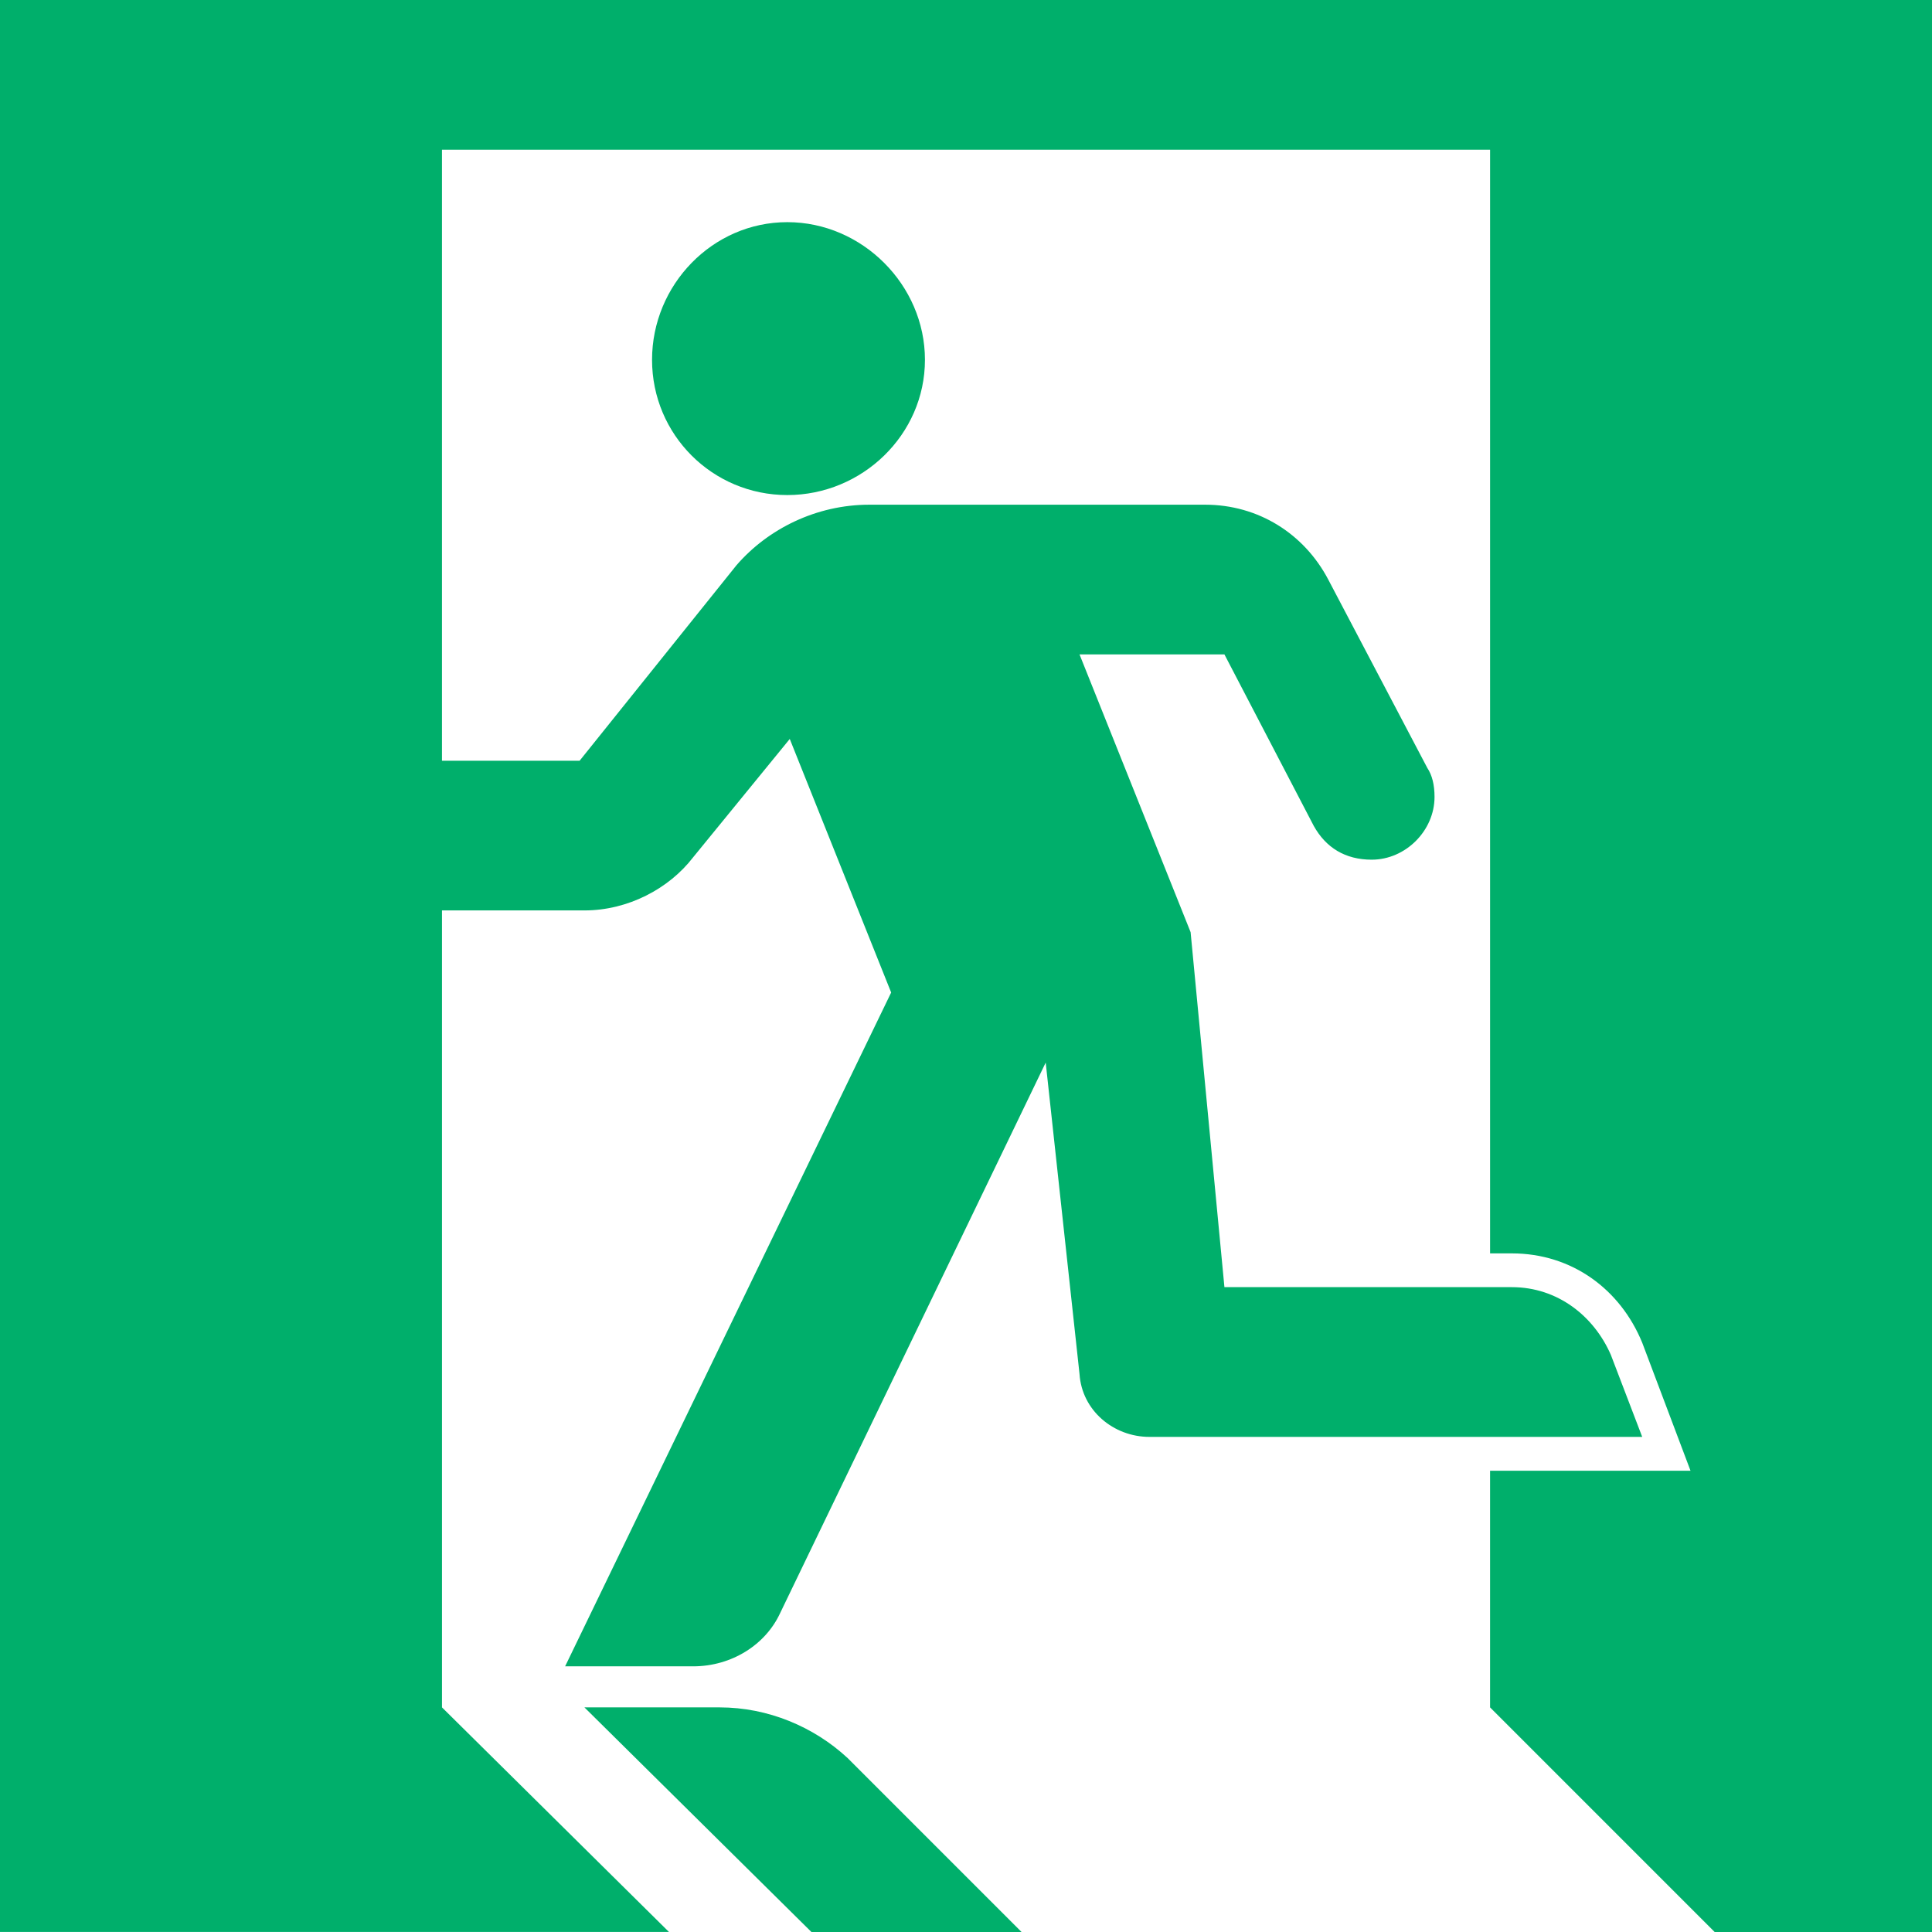
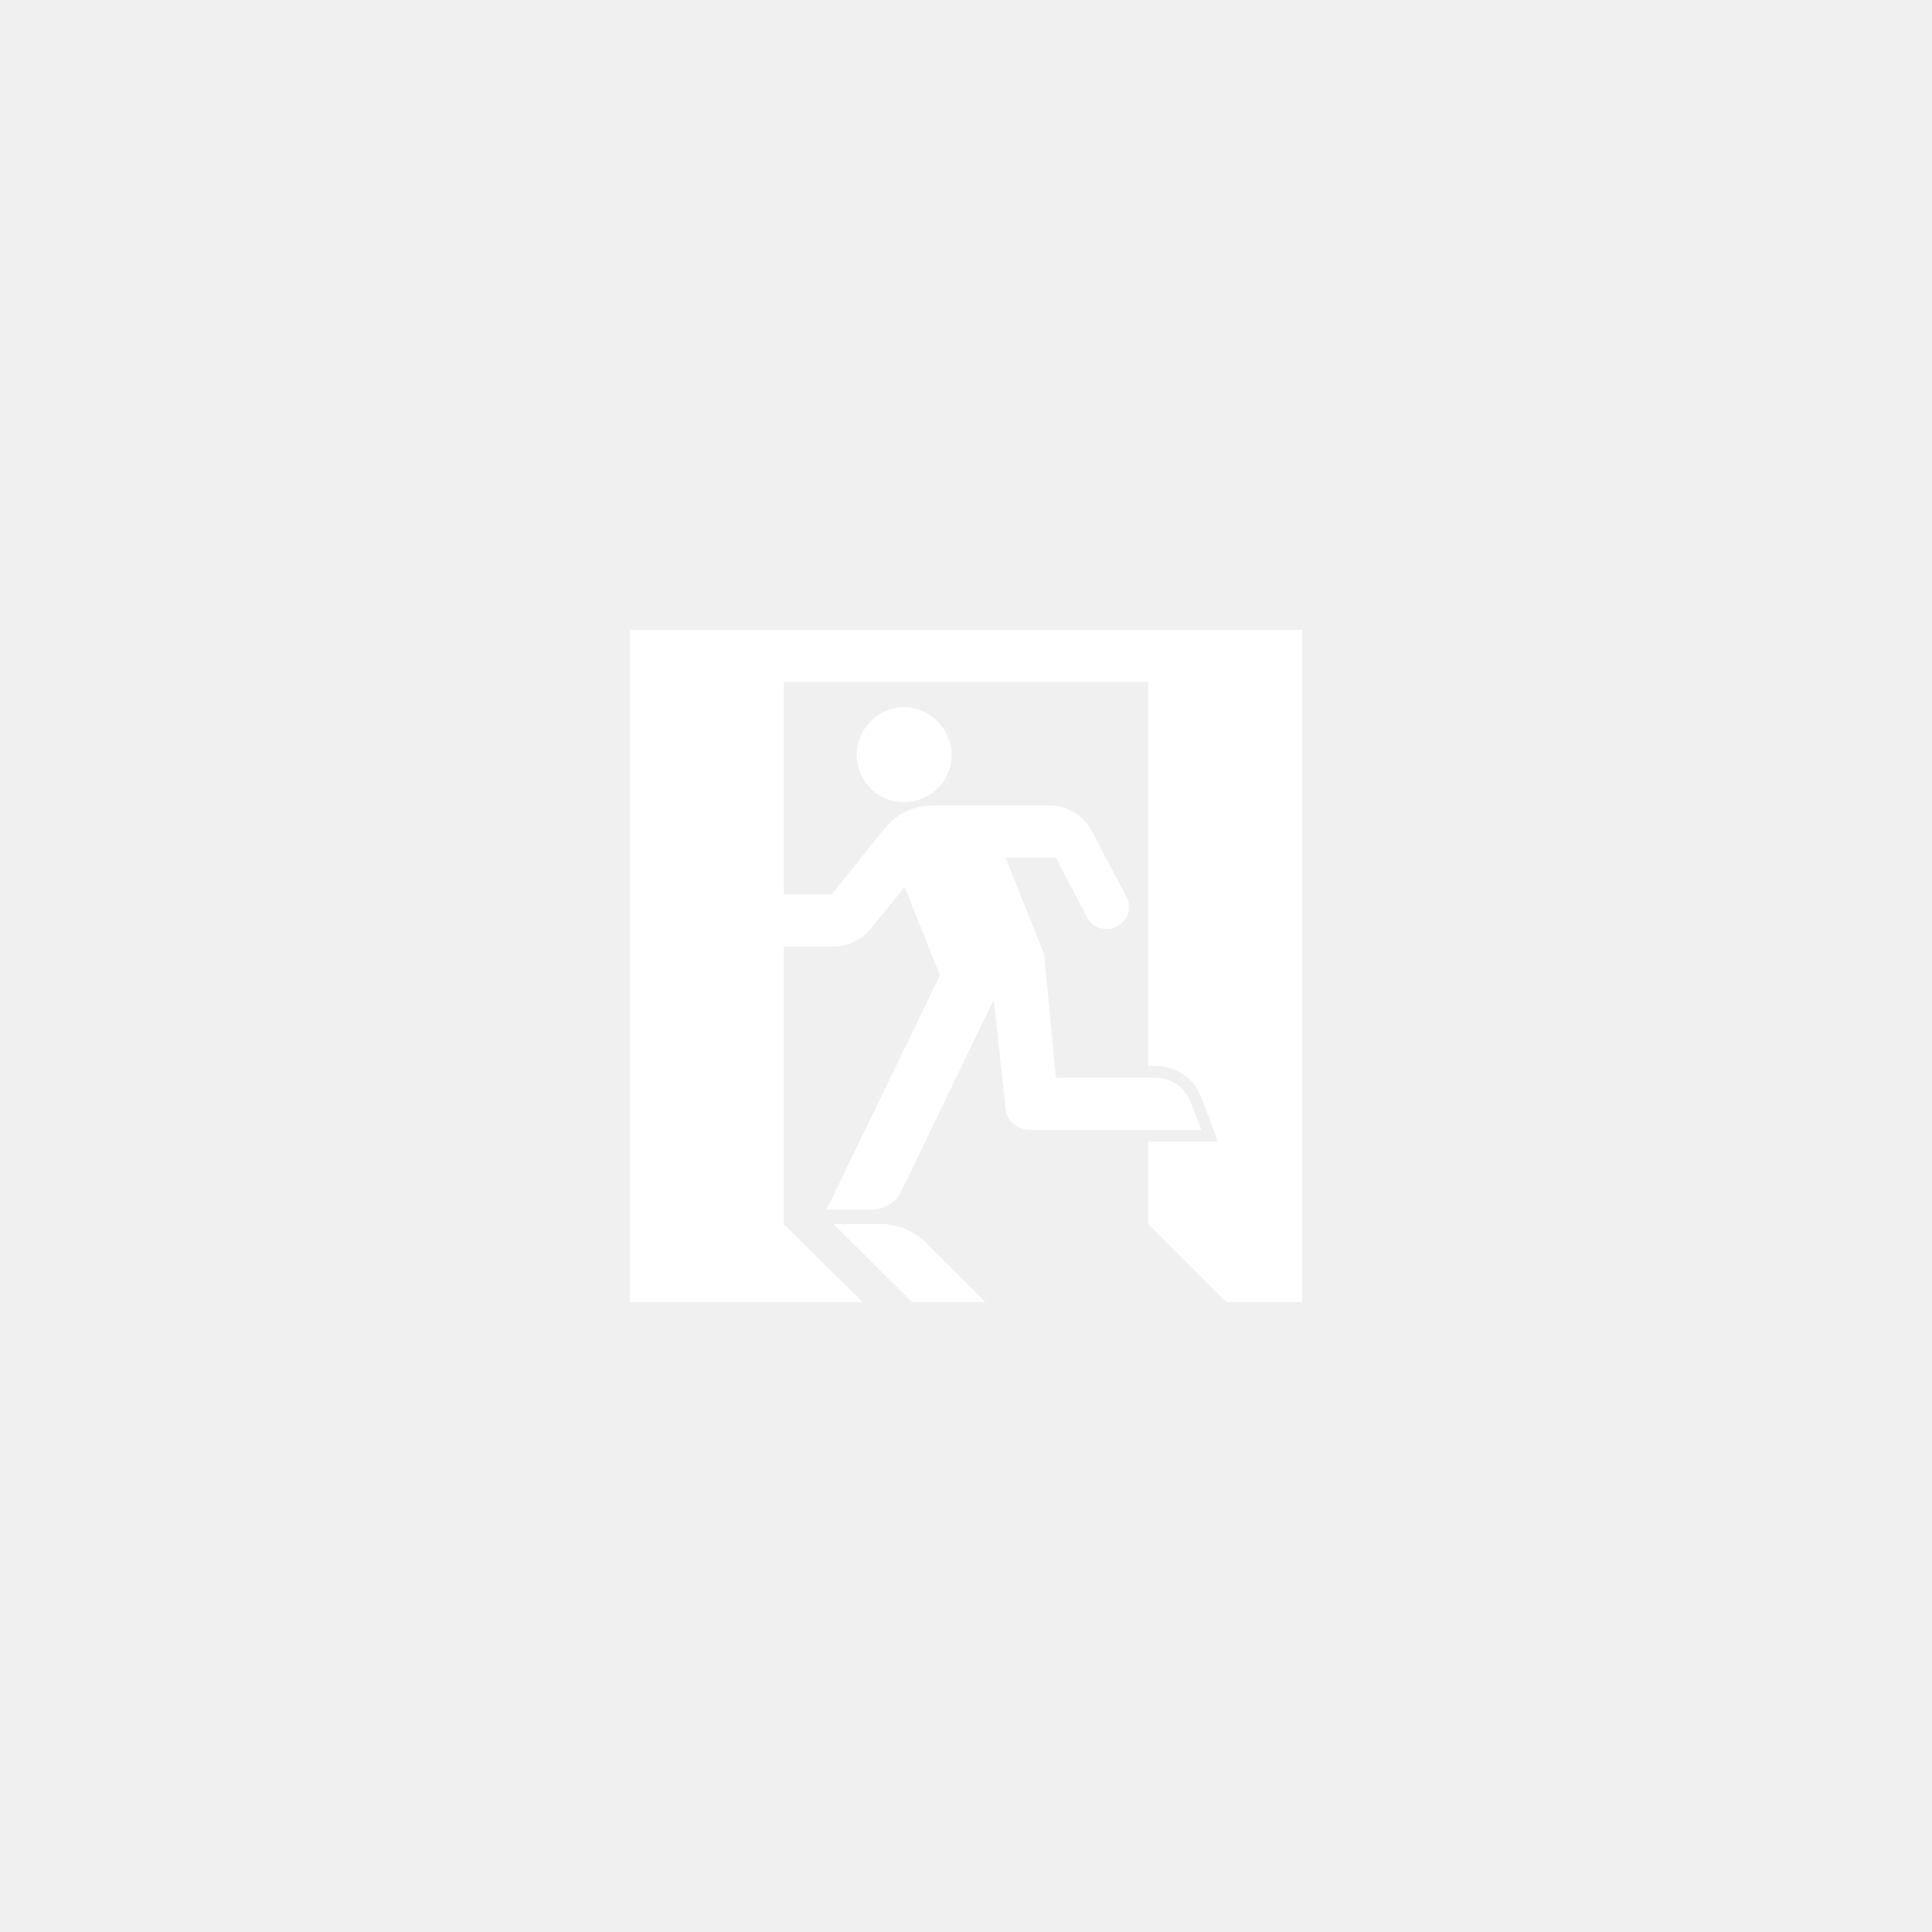
- <svg xmlns="http://www.w3.org/2000/svg" version="1.1" id="Layer_1" x="0px" y="0px" width="560" height="560" viewBox="0 0 560 560" xml:space="preserve">
-   <rect fill="#FFFFFF" width="560" height="560" />
-   <path fill="#00AF6B" d="M 490.008,426.304 476.01,389.202 c -6.294,-15.404 -20.298,-25.903 -37.807,-25.903 h -6.294 V 43.395 H 128.107 V 220.498 h 39.901 l 45.5,-56.705 c 9.105,-10.493 23.097,-17.504 38.495,-17.504 h 97.305 c 15.398,0 28.697,8.393 35.696,21.703 l 28.708,54.594 c 1.4,2.1 2.094,4.905 2.094,8.405 0,9.793 -8.399,18.192 -18.203,18.192 -7.699,0 -13.293,-3.494 -16.804,-9.793 l -25.891,-49.7 h -42.001 l 32.196,80.502 9.804,102.894 h 83.29 c 13.31,0 23.808,8.405 28.708,19.609 l 9.099,23.797 H 333.199 c -10.487,0 -19.598,-7.694 -20.292,-18.198 l -9.804,-90.301 -76.991,159.599 c -4.205,9.105 -14.004,15.404 -25.203,15.404 h -37.107 l 94.505,-195.307 -29.391,-73.498 -28.008,34.302 c -6.994,9.105 -18.909,15.398 -31.502,15.398 h -41.295 v 231.003 l 65.798,65.098 H 0 V 0 h 560 v 559.994 h -63.004 l -65.092,-65.098 v -68.592 z M 228.206,64.393 c 21.703,0 39.895,18.204 39.895,39.901 0,21.703 -18.192,39.201 -39.895,39.201 -21.703,0 -39.207,-17.498 -39.207,-39.201 0,-21.698 17.504,-39.901 39.207,-39.901 M 245.71,509.6 296.109,560 h -60.91 l -65.798,-65.104 h 39.195 c 14.01,0 27.308,5.605 37.112,14.704" />
+ <svg xmlns="http://www.w3.org/2000/svg" width="560" height="560" xml:space="preserve" version="1.1">
+   <g>
+     <path id="svg_2" d="m353.069,330.904l-4.87,-12.909c-2.19,-5.36 -7.062,-9.012 -13.154,-9.012l-2.19,0l0,-111.305l-105.703,0l0,61.62l13.883,0l15.831,-19.73c3.168,-3.651 8.036,-6.09 13.394,-6.09l33.856,0c5.358,0 9.984,2.92 12.42,7.551l9.988,18.995c0.487,0.731 0.729,1.707 0.729,2.924c0,3.407 -2.922,6.33 -6.334,6.33c-2.679,0 -4.625,-1.216 -5.847,-3.407l-9.008,-17.292l-14.613,0l11.202,28.009l3.411,35.8l28.979,0c4.631,0 8.284,2.924 9.988,6.823l3.166,8.28l-49.687,0c-3.649,0 -6.819,-2.677 -7.06,-6.332l-3.411,-31.419l-26.788,55.53c-1.463,3.168 -4.872,5.36 -8.769,5.36l-12.911,0l32.882,-67.953l-10.226,-25.572l-9.745,11.935c-2.433,3.168 -6.579,5.358 -10.961,5.358l-14.368,0l0,80.373l22.893,22.65l-67.468,0l0,-194.84l194.842,0l0,194.84l-21.921,0l-22.648,-22.65l0,-23.866l20.216,0l-0,0zm-91.089,-125.92c7.551,0 13.881,6.334 13.881,13.883c0,7.551 -6.33,13.639 -13.881,13.639c-7.551,0 -13.641,-6.088 -13.641,-13.639c0,-7.549 6.09,-13.883 13.641,-13.883m6.09,154.902l17.536,17.536l-21.192,0l-22.893,-22.652l13.637,0c4.874,0 9.501,1.95 12.913,5.116" fill="#ffffff" stroke="null" />
+   </g>
</svg>
